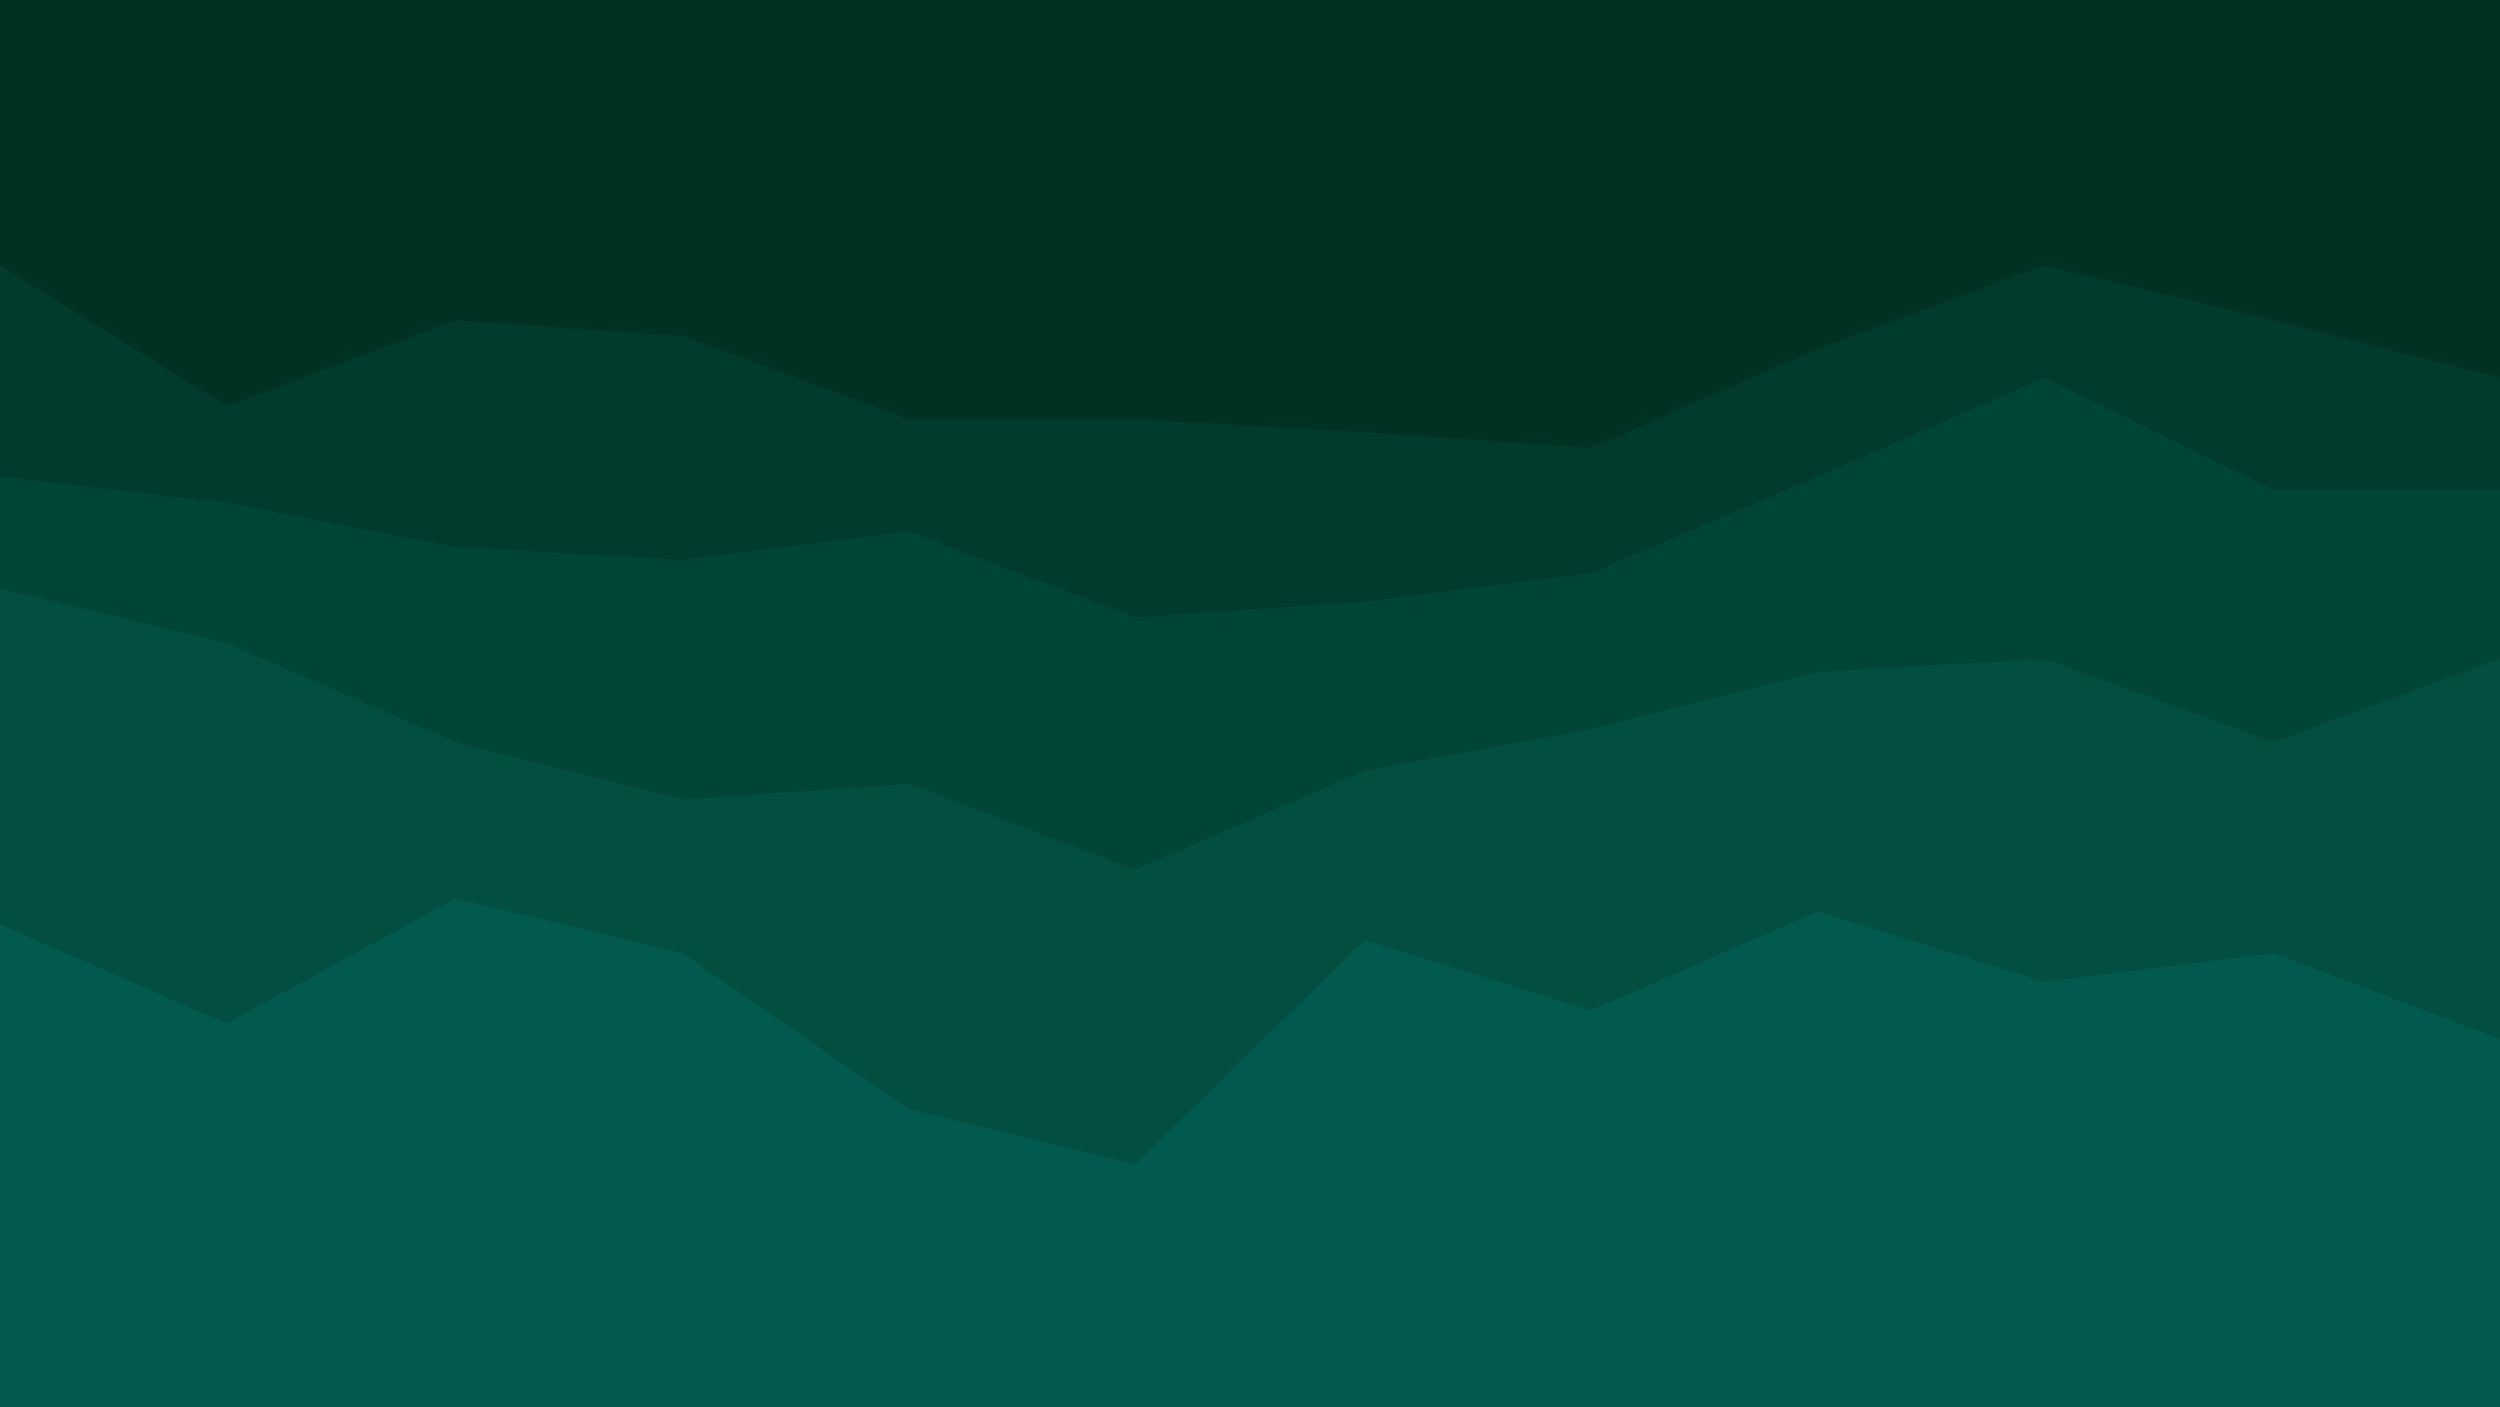
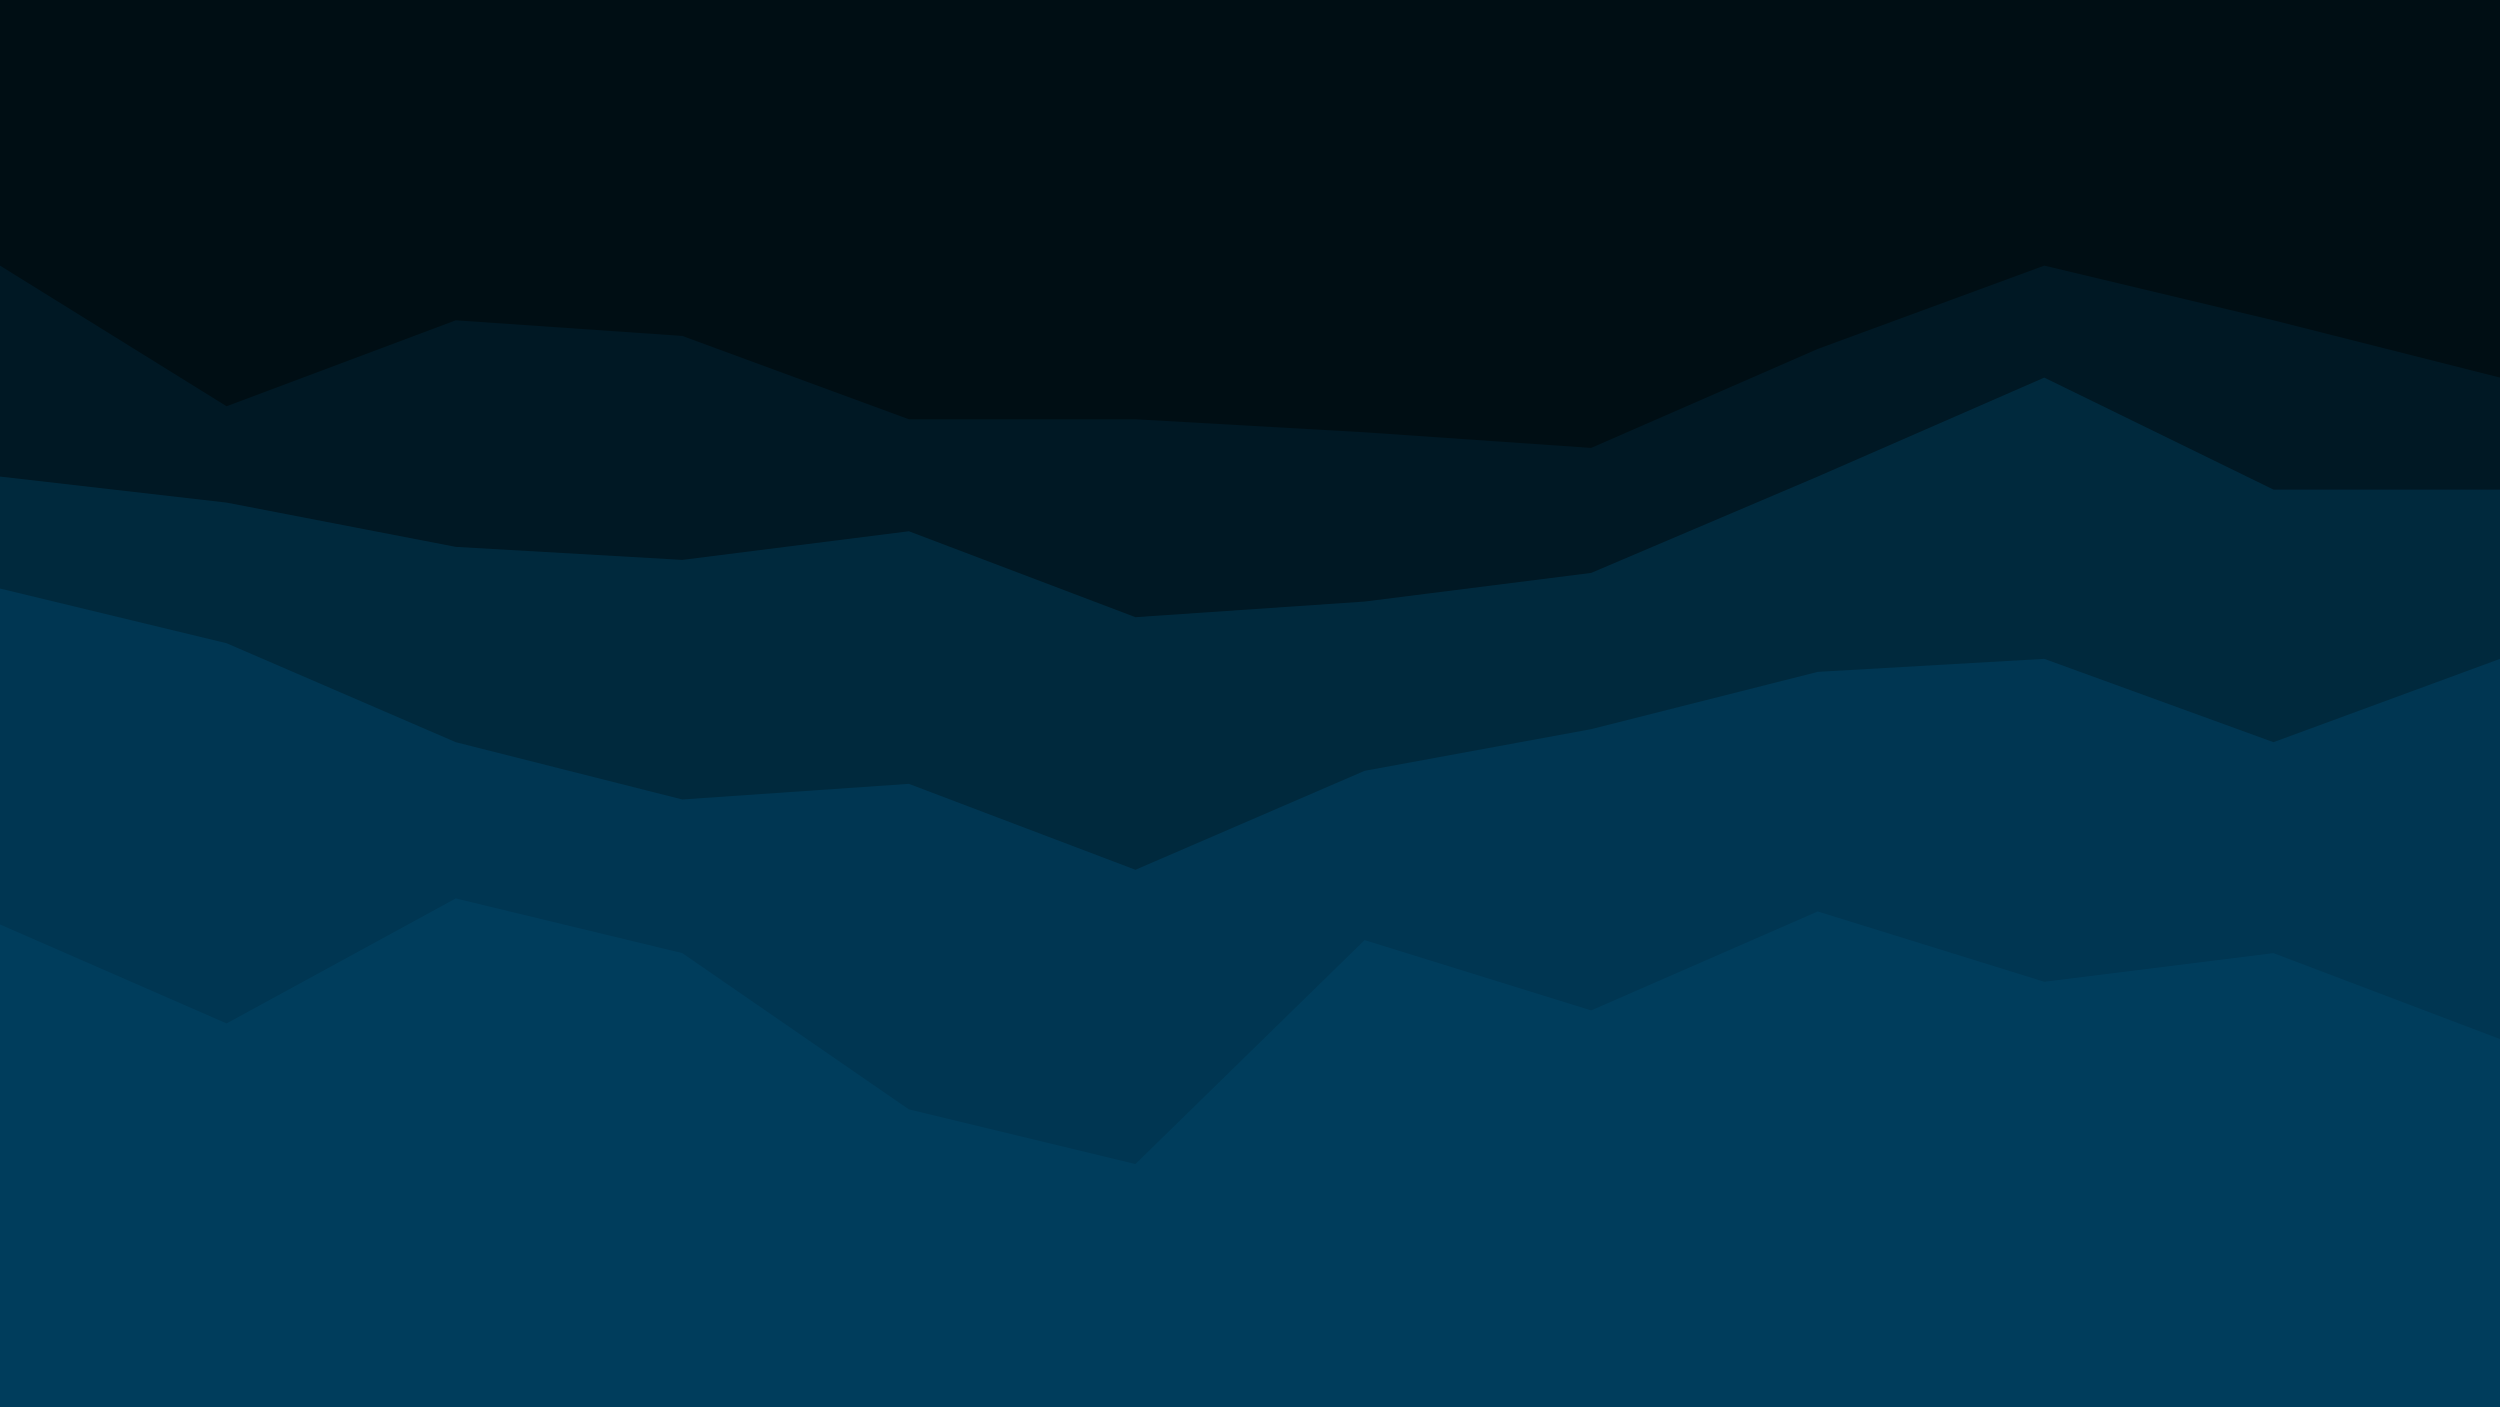
<svg xmlns="http://www.w3.org/2000/svg" id="visual" viewBox="0 0 960 540" width="960" height="540" version="1.1">
-   <path d="M0 104L87 158L175 125L262 131L349 163L436 163L524 168L611 174L698 136L785 104L873 125L960 147L960 0L873 0L785 0L698 0L611 0L524 0L436 0L349 0L262 0L175 0L87 0L0 0Z" fill="#003223" />
-   <path d="M0 185L87 195L175 212L262 217L349 206L436 239L524 233L611 222L698 185L785 147L873 190L960 190L960 145L873 123L785 102L698 134L611 172L524 166L436 161L349 161L262 129L175 123L87 156L0 102Z" fill="#013b2d" />
-   <path d="M0 228L87 249L175 287L262 309L349 303L436 336L524 298L611 282L698 260L785 255L873 287L960 255L960 188L873 188L785 145L698 183L611 220L524 231L436 237L349 204L262 215L175 210L87 193L0 183Z" fill="#014537" />
-   <path d="M0 357L87 395L175 347L262 368L349 428L436 449L524 363L611 390L698 352L785 379L873 368L960 401L960 253L873 285L785 253L698 258L611 280L524 296L436 334L349 301L262 307L175 285L87 247L0 226Z" fill="#024f42" />
-   <path d="M0 541L87 541L175 541L262 541L349 541L436 541L524 541L611 541L698 541L785 541L873 541L960 541L960 399L873 366L785 377L698 350L611 388L524 361L436 447L349 426L262 366L175 345L87 393L0 355Z" fill="#02594e" />
+   <defs id="defs5" />
+   <path d="M0 104L87 158L175 125L262 131L349 163L436 163L524 168L611 174L698 136L785 104L873 125L960 147L960 0L873 0L785 0L698 0L611 0L524 0L436 0L349 0L262 0L175 0L87 0L0 0Z" fill="#003223" id="path1" style="fill:#000e14;fill-opacity:1" />
+   <path d="M0 185L87 195L175 212L262 217L349 206L436 239L524 233L611 222L698 185L785 147L873 190L960 190L960 145L873 123L785 102L698 134L611 172L524 166L436 161L349 161L262 129L175 123L87 156L0 102Z" fill="#013b2d" id="path2" style="fill:#001824;fill-opacity:1" />
+   <path d="M0 228L87 249L175 287L262 309L349 303L436 336L524 298L611 282L698 260L785 255L873 287L960 255L960 188L873 188L785 145L698 183L611 220L524 231L436 237L349 204L262 215L175 210L87 193L0 183Z" fill="#014537" id="path3" style="fill:#00293d;fill-opacity:1" />
+   <path d="M0 357L87 395L175 347L262 368L349 428L436 449L524 363L611 390L698 352L785 379L873 368L960 401L960 253L873 285L785 253L698 258L611 280L524 296L436 334L349 301L262 307L175 285L87 247L0 226Z" fill="#024f42" id="path4" style="fill:#003652;fill-opacity:1" />
+   <path d="M0 541L87 541L175 541L262 541L349 541L436 541L524 541L611 541L698 541L785 541L873 541L960 541L960 399L873 366L785 377L698 350L611 388L524 361L436 447L349 426L262 366L175 345L87 393L0 355Z" fill="#02594e" id="path5" style="fill:#003d5c;fill-opacity:1" />
</svg>
